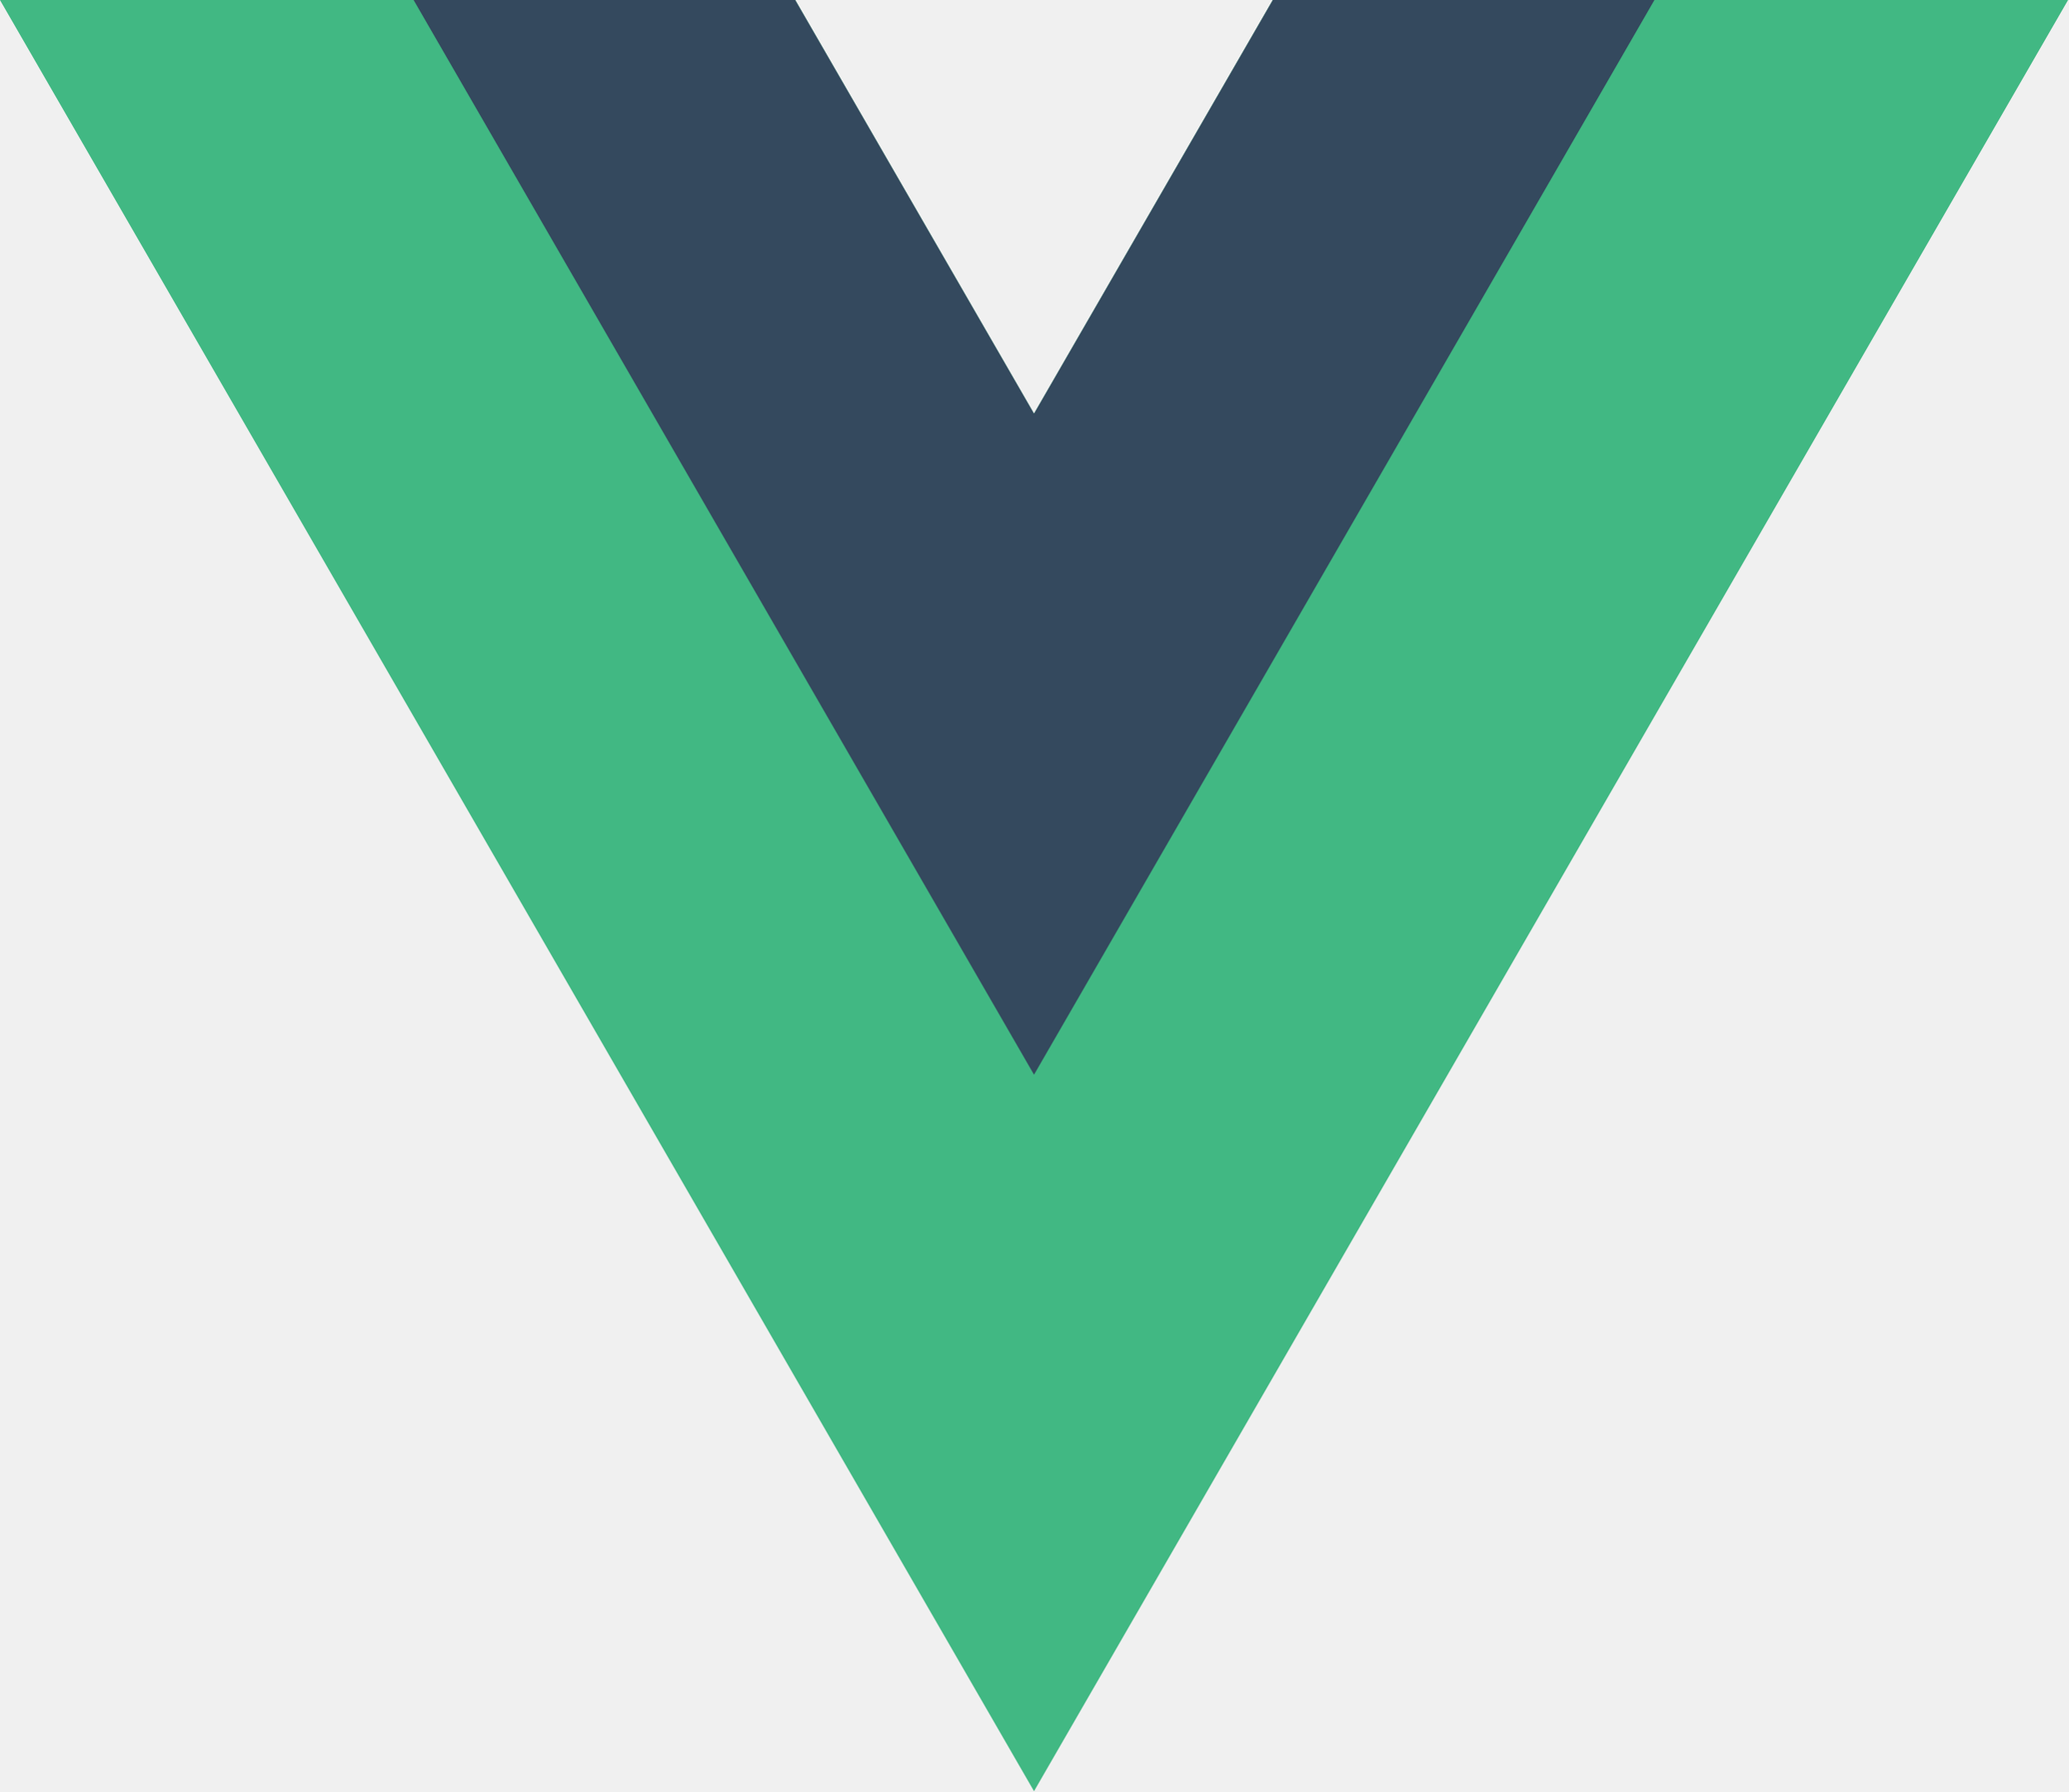
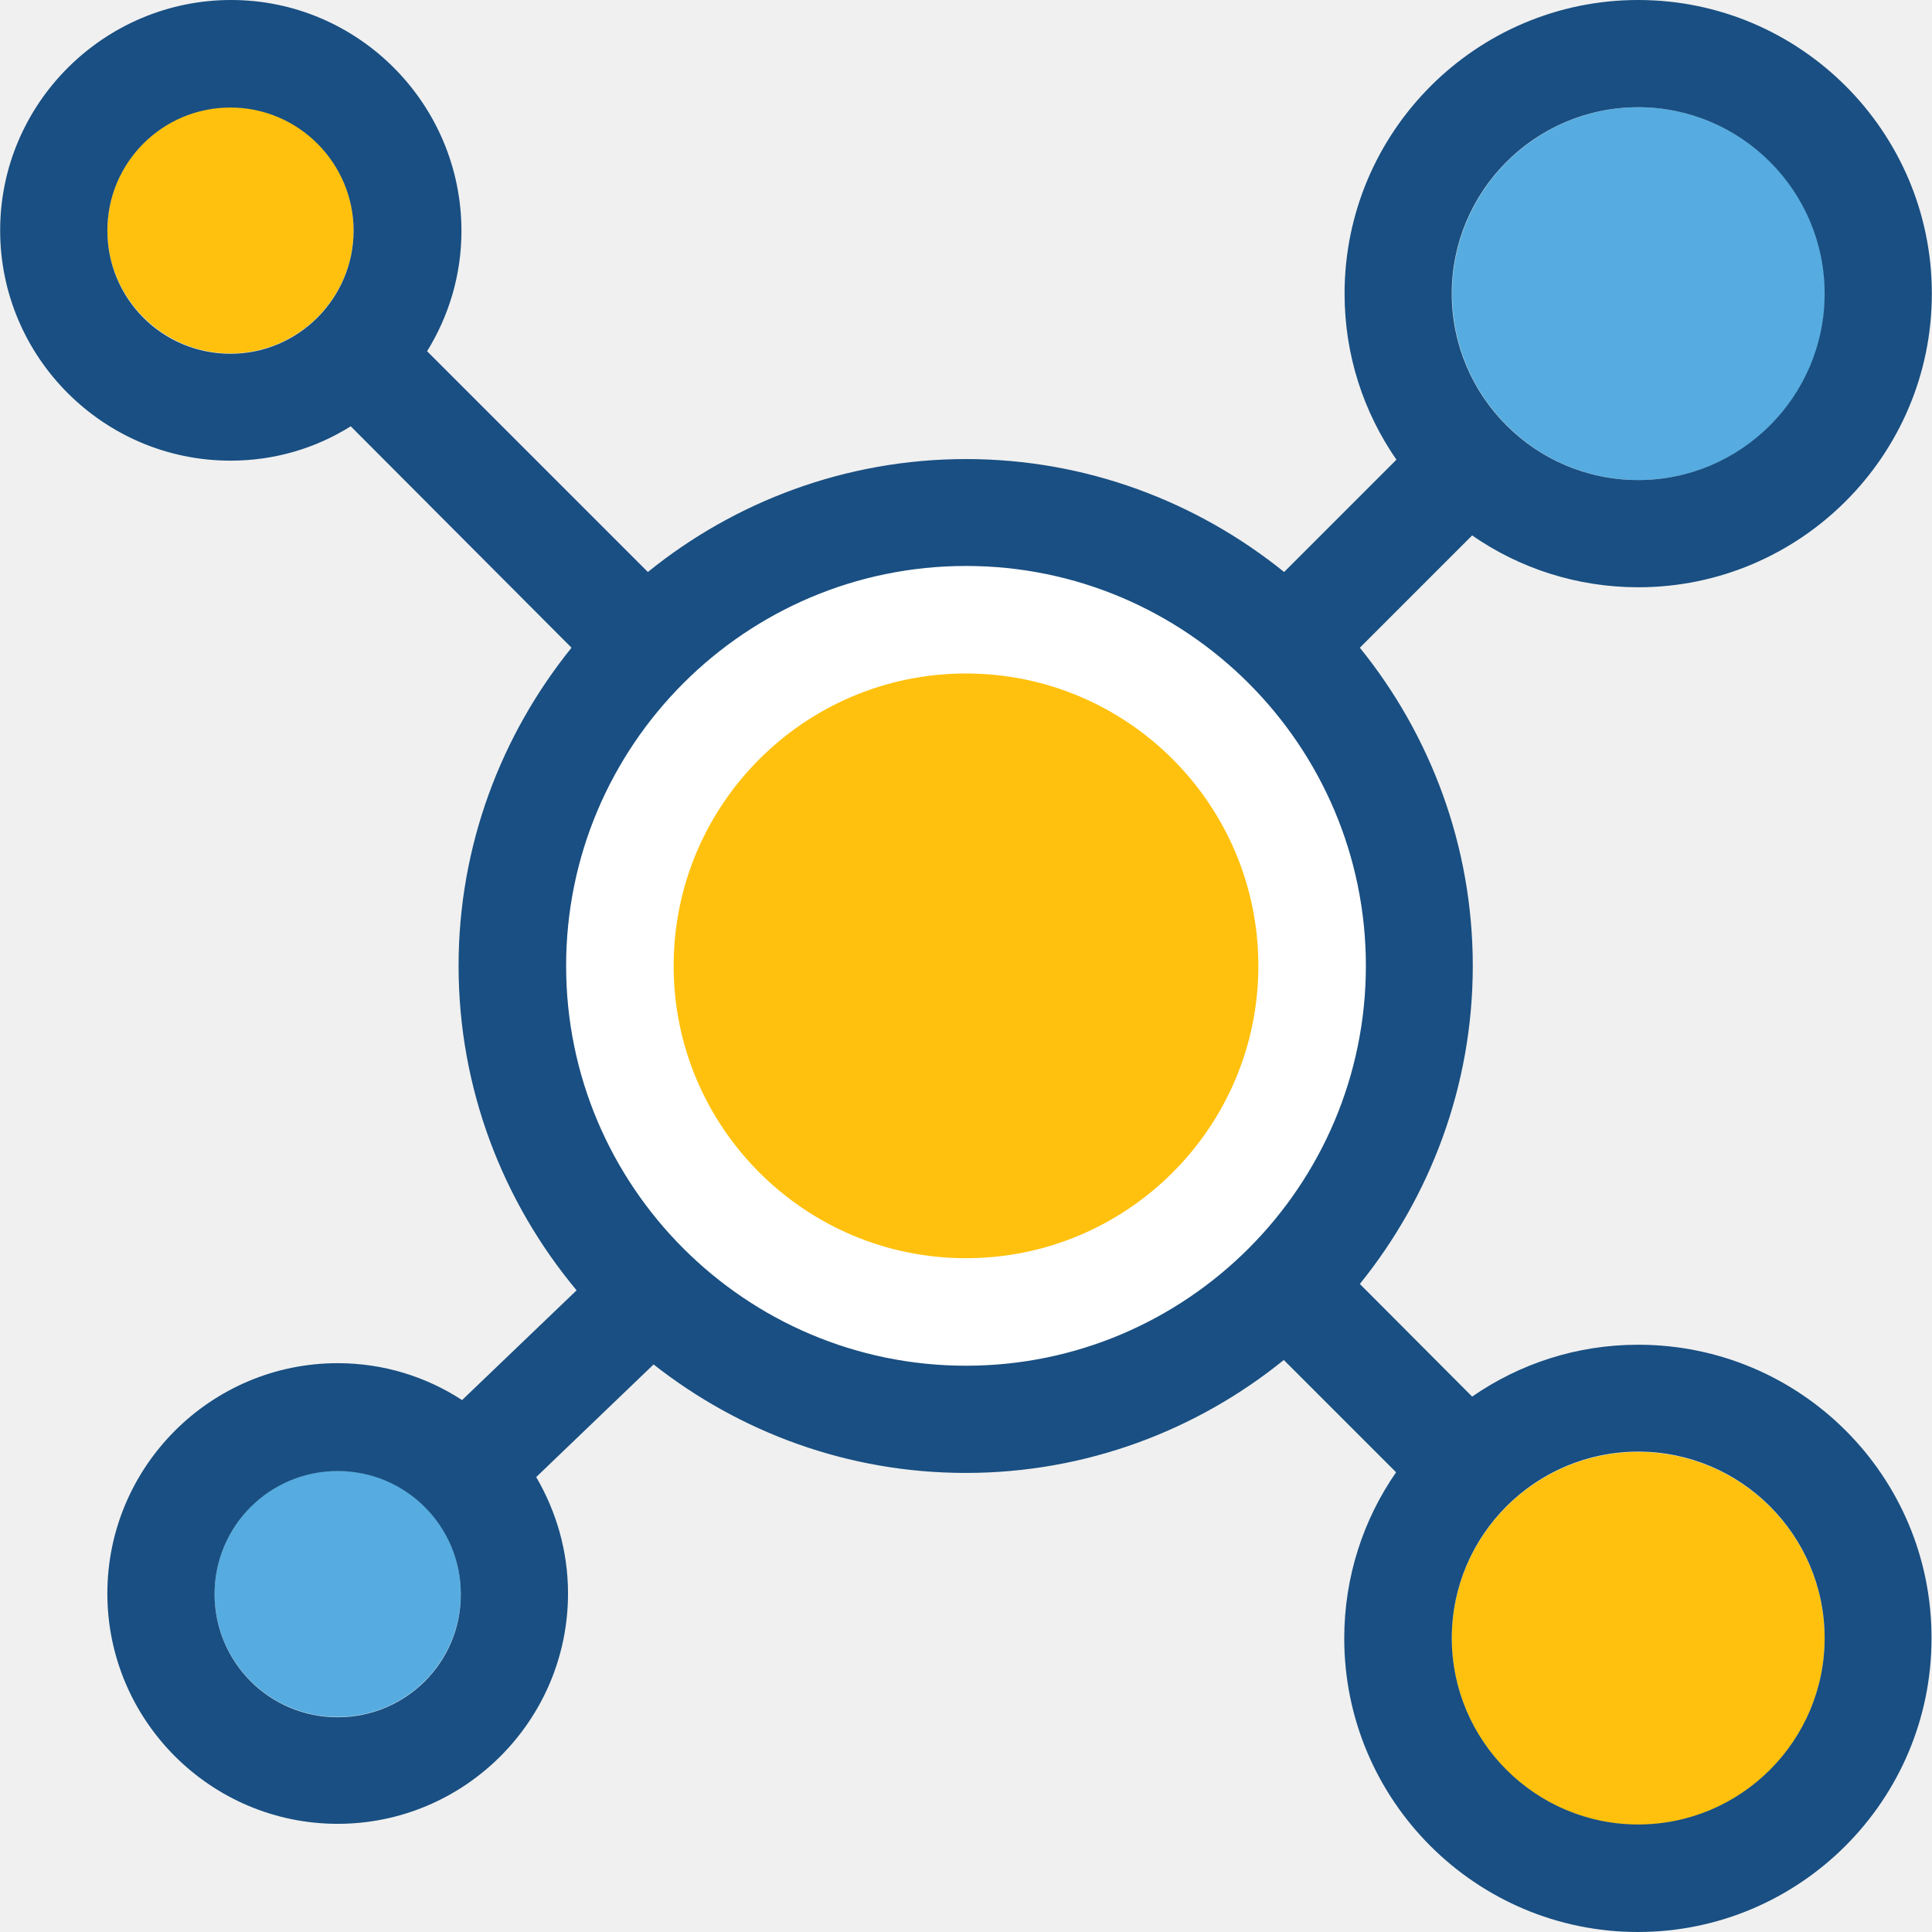
- <svg xmlns="http://www.w3.org/2000/svg" viewBox="0 0 261.76 226.69">
-   <path d="M161.096.001l-30.225 52.351L100.647.001H-.005l130.877 226.688L261.749.001z" fill="#41b883" />
-   <path d="M161.096.001l-30.225 52.351L100.647.001H52.346l78.526 136.01L209.398.001z" fill="#34495e" />
+ <svg xmlns="http://www.w3.org/2000/svg" height="800px" width="800px" version="1.1" id="Layer_1" viewBox="0 0 392.598 392.598" xml:space="preserve">
+   <path style="fill:#FFFFFF;" d="M196.299,115.006c-44.8,0-81.261,36.461-81.261,81.261s36.461,81.261,81.261,81.261  s81.261-36.461,81.261-81.261S241.099,115.006,196.299,115.006z" />
+   <path style="fill:#56ACE0;" d="M295.079,59.669c0,20.881,17.002,37.883,37.883,37.883s37.883-17.002,37.883-37.883  s-17.002-37.883-37.883-37.883C312.081,21.786,295.079,38.788,295.079,59.669z" />
+   <g>
+     <path style="fill:#FFC10D;" d="M332.897,295.046c-20.881,0-37.883,17.002-37.883,37.883s17.002,37.883,37.883,37.883   c20.881,0,37.883-17.002,37.883-37.883S353.778,295.046,332.897,295.046z" />
+     <path style="fill:#FFC10D;" d="M46.836,21.786c-13.834,0-25.018,11.184-25.018,25.018s11.313,25.018,25.018,25.018   s25.018-11.184,25.018-25.018S60.671,21.786,46.836,21.786z" />
+   </g>
+   <path style="fill:#56ACE0;" d="M68.622,298.861c-13.834,0-25.018,11.184-25.018,25.018c0,13.834,11.184,25.018,25.018,25.018  s25.018-11.184,25.018-25.018C93.705,310.109,82.457,298.861,68.622,298.861z" />
+   <path style="fill:#194F82;" d="M332.897,273.261c-12.541,0-24.113,3.879-33.745,10.537l-22.82-22.885  c14.287-17.713,22.949-40.21,22.949-64.646s-8.663-46.998-22.949-64.646l22.82-22.82c9.568,6.659,21.269,10.537,33.745,10.537  c32.905,0,59.669-26.764,59.669-59.669S365.802,0,332.897,0s-59.669,26.764-59.669,59.669c0,12.541,3.879,24.113,10.537,33.745  l-22.82,22.82c-17.713-14.287-40.21-22.949-64.646-22.949s-46.998,8.663-64.646,22.949L86.788,71.37  c4.396-7.111,6.982-15.451,6.982-24.436C93.77,21.075,72.76,0,46.966,0S0.032,21.01,0.032,46.804s21.01,46.804,46.804,46.804  c8.986,0,17.325-2.521,24.436-6.982l44.865,44.994c-14.287,17.713-22.95,40.21-22.95,64.646c0,25.018,9.051,48.032,23.984,65.939  l-23.273,22.303c-7.24-4.719-15.903-7.499-25.277-7.499c-25.794,0-46.804,21.01-46.804,46.804s21.01,46.804,46.804,46.804  s46.804-21.01,46.804-46.804c0-8.663-2.392-16.679-6.465-23.661l23.855-22.885c17.519,13.77,39.499,22.044,63.418,22.044  c24.501,0,46.998-8.663,64.646-22.949l22.82,22.82c-6.659,9.568-10.537,21.269-10.537,33.745c0,32.905,26.764,59.669,59.669,59.669  s59.669-26.764,59.669-59.669C392.566,299.96,365.867,273.261,332.897,273.261z M370.78,59.669  c0,20.881-17.002,37.883-37.883,37.883s-37.883-17.002-37.883-37.883s17.002-37.883,37.883-37.883  C353.778,21.786,370.78,38.788,370.78,59.669z M46.836,71.887c-13.834,0-25.018-11.184-25.018-25.018s11.184-25.018,25.018-25.018  s25.018,11.313,25.018,25.018S60.671,71.887,46.836,71.887z M68.622,348.962c-13.834,0-25.018-11.184-25.018-25.018  c0-13.834,11.184-25.018,25.018-25.018s25.018,11.184,25.018,25.018C93.705,337.778,82.457,348.962,68.622,348.962z   M196.299,277.527c-44.8,0-81.261-36.461-81.261-81.261s36.461-81.261,81.261-81.261s81.261,36.461,81.261,81.261  S241.099,277.527,196.299,277.527z M332.897,370.747c-20.881,0-37.883-17.002-37.883-37.883s17.002-37.883,37.883-37.883  c20.881,0,37.883,17.002,37.883,37.883S353.778,370.747,332.897,370.747z" />
+   <path style="fill:#FFC10D;" d="M196.299,255.677c-32.776,0-59.41-26.634-59.41-59.41s26.634-59.41,59.41-59.41  s59.41,26.634,59.41,59.41S229.075,255.677,196.299,255.677z" />
</svg>
